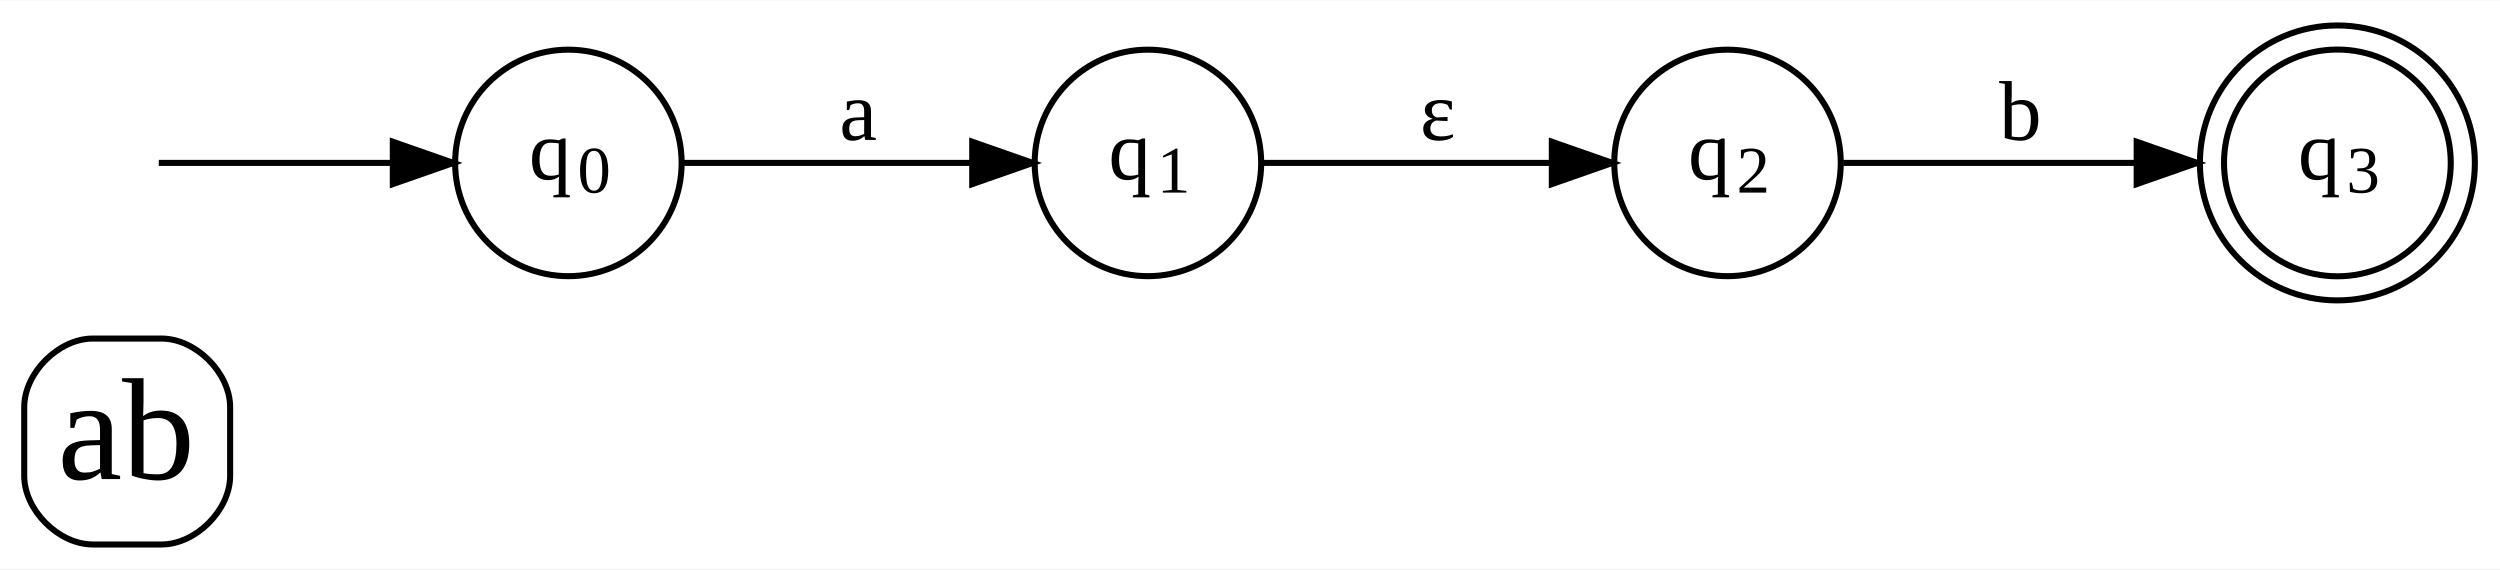
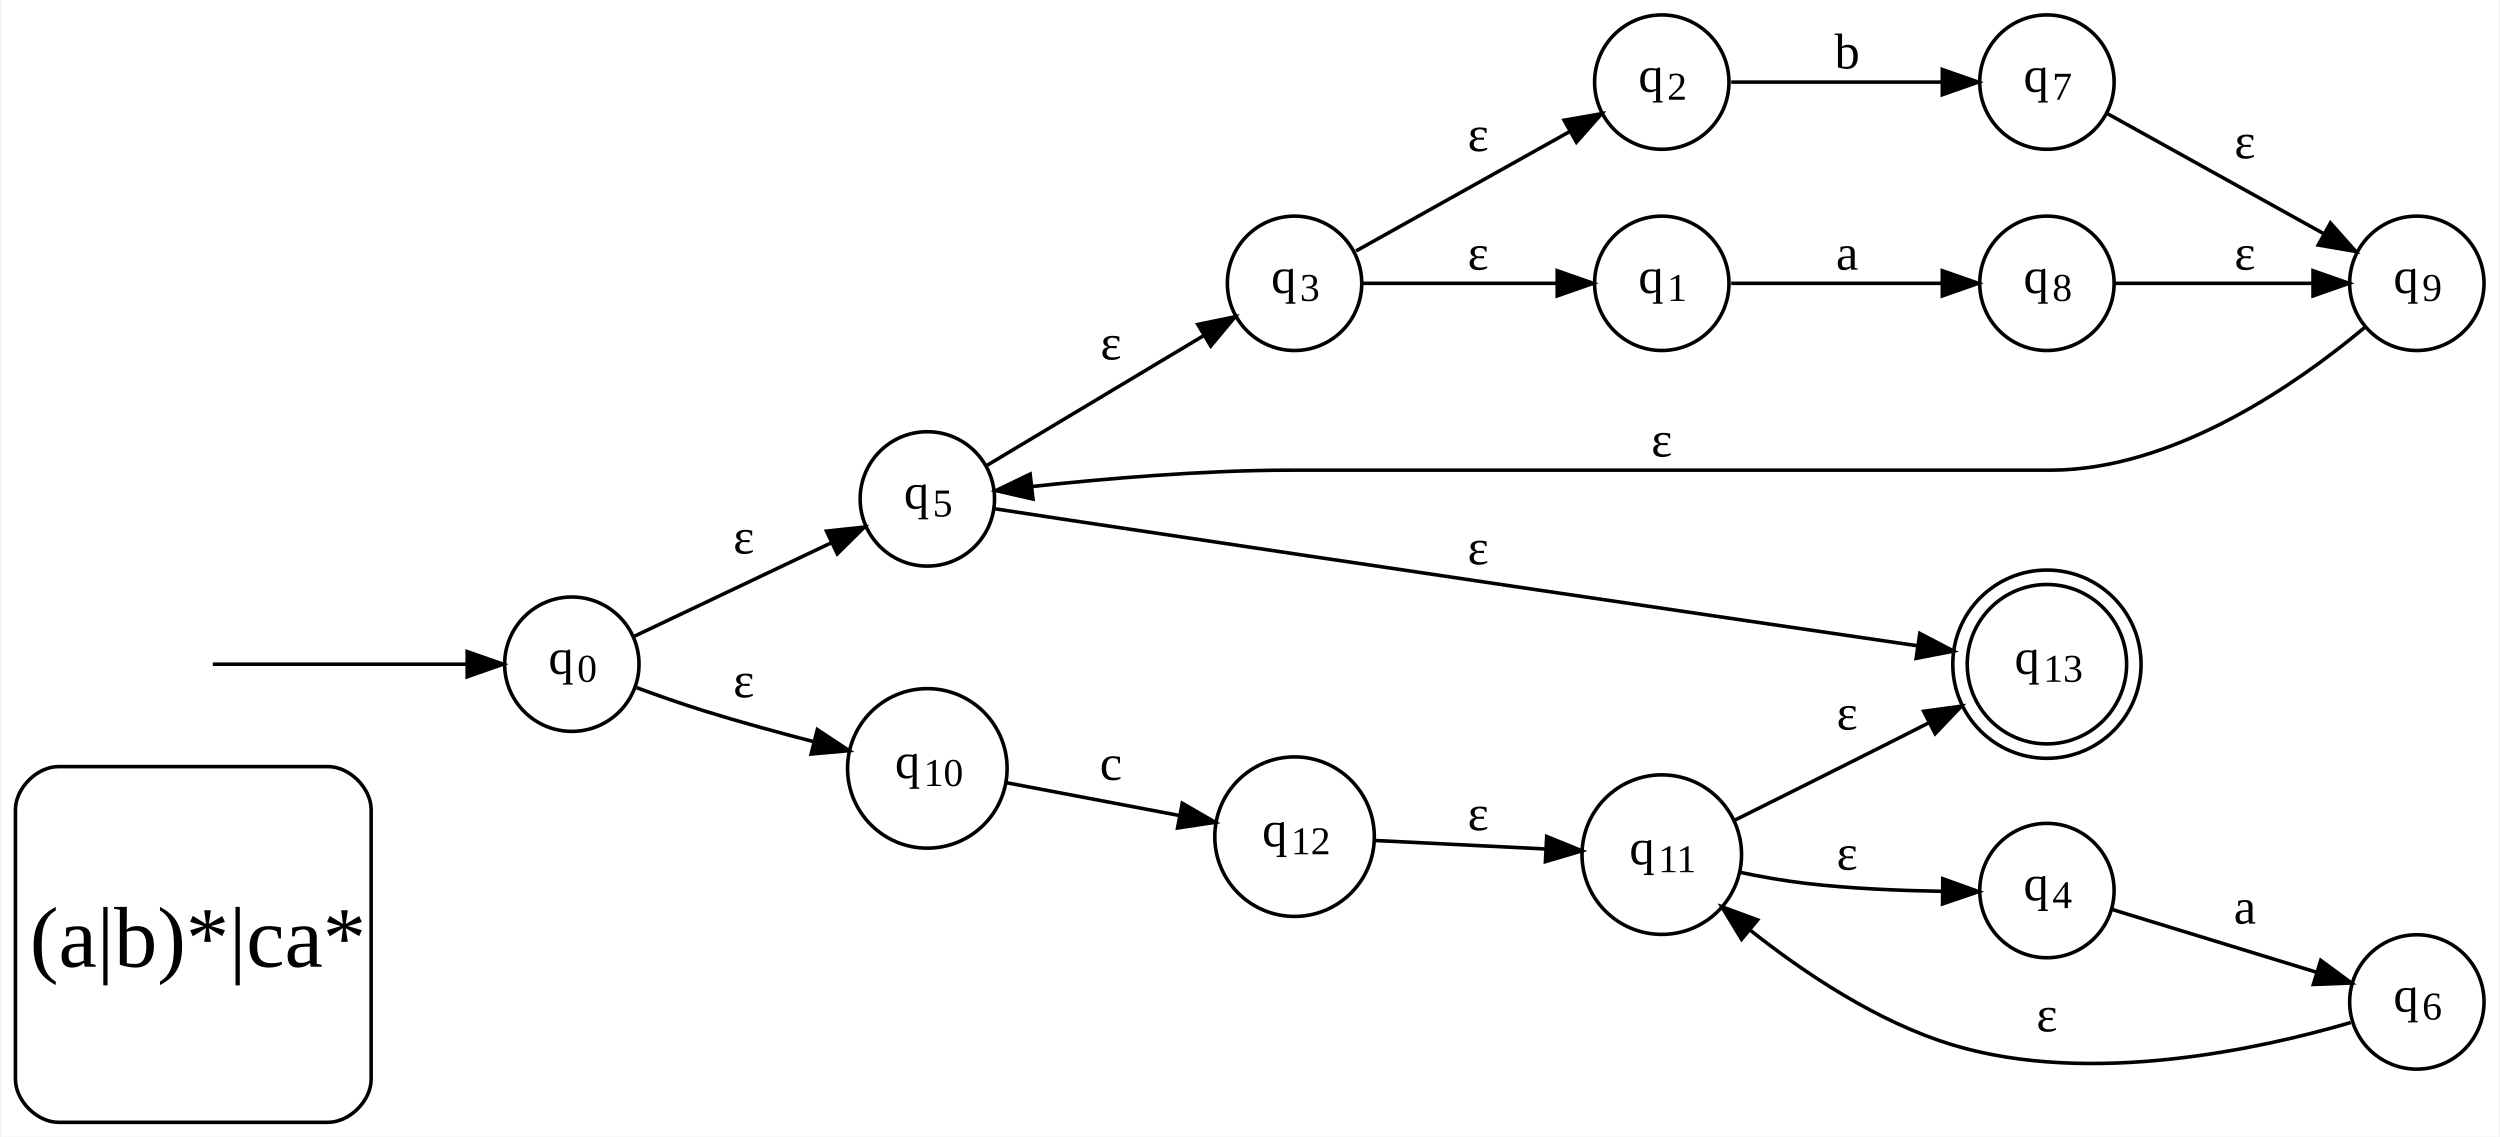
- <svg xmlns="http://www.w3.org/2000/svg" width="413pt" height="94pt" viewBox="0.00 0.00 412.79 93.85">
-   <g id="graph0" class="graph" transform="scale(1 1) rotate(0) translate(4 89.85)">
-     <polygon fill="white" stroke="transparent" points="-4,4 -4,-89.85 408.79,-89.85 408.79,4 -4,4" />
+ <svg xmlns="http://www.w3.org/2000/svg" width="695pt" height="316pt" viewBox="0.00 0.00 695.18 316.35">
+   <g id="graph0" class="graph" transform="scale(1 1) rotate(0) translate(4 312.35)">
+     <polygon fill="white" stroke="transparent" points="-4,4 -4,-312.35 691.18,-312.35 691.18,4 -4,4" />
    <g id="node1" class="node">
-       <path fill="none" stroke="black" d="M22.67,-34C22.67,-34 11.33,-34 11.33,-34 5.67,-34 0,-28.33 0,-22.67 0,-22.67 0,-11.33 0,-11.33 0,-5.67 5.67,0 11.33,0 11.33,0 22.67,0 22.67,0 28.33,0 34,-5.67 34,-11.33 34,-11.33 34,-22.67 34,-22.67 34,-28.33 28.33,-34 22.67,-34" />
-       <text text-anchor="start" x="5.5" y="-10.8" font-family="Times New Roman,serif" font-size="24.00">ab</text>
+       <path fill="none" stroke="black" d="M87,-99C87,-99 12,-99 12,-99 6,-99 0,-93 0,-87 0,-87 0,-12 0,-12 0,-6 6,0 12,0 12,0 87,0 87,0 93,0 99,-6 99,-12 99,-12 99,-87 99,-87 99,-93 93,-99 87,-99" />
+       <text text-anchor="start" x="4" y="-43.3" font-family="Times New Roman,serif" font-size="24.00">(a|b)*|ca*</text>
    </g>
    <g id="node3" class="node">
-       <ellipse fill="none" stroke="black" cx="89.85" cy="-63" rx="18.7" ry="18.7" />
-       <text text-anchor="start" x="83.35" y="-60.3" font-family="Times New Roman,serif" font-size="14.00">q</text>
-       <text text-anchor="start" x="91.35" y="-60.3" font-family="Times New Roman,serif" baseline-shift="sub" font-size="11.00">0</text>
+       <ellipse fill="none" stroke="black" cx="154.85" cy="-127.5" rx="18.7" ry="18.7" />
+       <text text-anchor="start" x="148.35" y="-124.8" font-family="Times New Roman,serif" font-size="14.00">q</text>
+       <text text-anchor="start" x="156.35" y="-124.8" font-family="Times New Roman,serif" baseline-shift="sub" font-size="11.00">0</text>
+     </g>
+     <g id="edge18" class="edge">
+       <path fill="none" stroke="black" d="M54.94,-127.5C66.92,-127.5 100.67,-127.5 125.43,-127.5" />
+       <polygon fill="black" stroke="black" points="125.73,-131 135.73,-127.5 125.73,-124 125.73,-131" />
+     </g>
+     <g id="node8" class="node">
+       <ellipse fill="none" stroke="black" cx="253.79" cy="-173.5" rx="18.7" ry="18.7" />
+       <text text-anchor="start" x="247.29" y="-170.8" font-family="Times New Roman,serif" font-size="14.00">q</text>
+       <text text-anchor="start" x="255.29" y="-170.8" font-family="Times New Roman,serif" baseline-shift="sub" font-size="11.00">5</text>
+     </g>
+     <g id="edge1" class="edge">
+       <path fill="none" stroke="black" d="M172.29,-135.3C187.34,-142.44 209.82,-153.11 227.21,-161.36" />
+       <polygon fill="black" stroke="black" points="225.73,-164.53 236.27,-165.66 228.73,-158.21 225.73,-164.53" />
+       <text text-anchor="middle" x="202.7" y="-158.3" font-family="Times New Roman,serif" font-size="14.00">  ε  </text>
+     </g>
+     <g id="node13" class="node">
+       <ellipse fill="none" stroke="black" cx="253.79" cy="-98.5" rx="22.2" ry="22.2" />
+       <text text-anchor="start" x="244.79" y="-95.8" font-family="Times New Roman,serif" font-size="14.00">q</text>
+       <text text-anchor="start" x="252.79" y="-95.8" font-family="Times New Roman,serif" baseline-shift="sub" font-size="11.00">10</text>
+     </g>
+     <g id="edge5" class="edge">
+       <path fill="none" stroke="black" d="M172.88,-120.96C178.8,-118.79 185.5,-116.43 191.7,-114.5 201.56,-111.43 212.45,-108.45 222.26,-105.91" />
+       <polygon fill="black" stroke="black" points="223.18,-109.29 232.02,-103.44 221.46,-102.5 223.18,-109.29" />
+       <text text-anchor="middle" x="202.7" y="-118.3" font-family="Times New Roman,serif" font-size="14.00">  ε  </text>
+     </g>
+     <g id="node4" class="node">
+       <ellipse fill="none" stroke="black" cx="458.19" cy="-233.5" rx="18.7" ry="18.7" />
+       <text text-anchor="start" x="451.69" y="-230.8" font-family="Times New Roman,serif" font-size="14.00">q</text>
+       <text text-anchor="start" x="459.69" y="-230.8" font-family="Times New Roman,serif" baseline-shift="sub" font-size="11.00">1</text>
+     </g>
+     <g id="node11" class="node">
+       <ellipse fill="none" stroke="black" cx="565.38" cy="-233.5" rx="18.7" ry="18.7" />
+       <text text-anchor="start" x="558.88" y="-230.8" font-family="Times New Roman,serif" font-size="14.00">q</text>
+       <text text-anchor="start" x="566.88" y="-230.8" font-family="Times New Roman,serif" baseline-shift="sub" font-size="11.00">8</text>
+     </g>
+     <g id="edge2" class="edge">
+       <path fill="none" stroke="black" d="M477.51,-233.5C493.65,-233.5 517.42,-233.5 536.01,-233.5" />
+       <polygon fill="black" stroke="black" points="536.27,-237 546.27,-233.5 536.27,-230 536.27,-237" />
+       <text text-anchor="middle" x="509.78" y="-237.3" font-family="Times New Roman,serif" font-size="14.00">  a  </text>
+     </g>
+     <g id="node5" class="node">
+       <ellipse fill="none" stroke="black" cx="458.19" cy="-289.5" rx="18.7" ry="18.7" />
+       <text text-anchor="start" x="451.69" y="-286.8" font-family="Times New Roman,serif" font-size="14.00">q</text>
+       <text text-anchor="start" x="459.69" y="-286.8" font-family="Times New Roman,serif" baseline-shift="sub" font-size="11.00">2</text>
+     </g>
+     <g id="node10" class="node">
+       <ellipse fill="none" stroke="black" cx="565.38" cy="-289.5" rx="18.7" ry="18.7" />
+       <text text-anchor="start" x="558.88" y="-286.8" font-family="Times New Roman,serif" font-size="14.00">q</text>
+       <text text-anchor="start" x="566.88" y="-286.8" font-family="Times New Roman,serif" baseline-shift="sub" font-size="11.00">7</text>
    </g>
    <g id="edge4" class="edge">
-       <path fill="none" stroke="black" d="M22.22,-63C29.75,-63 46.07,-63 60.68,-63" />
-       <polygon fill="black" stroke="black" points="60.86,-66.5 70.86,-63 60.86,-59.5 60.86,-66.5" />
+       <path fill="none" stroke="black" d="M477.51,-289.5C493.65,-289.5 517.42,-289.5 536.01,-289.5" />
+       <polygon fill="black" stroke="black" points="536.27,-293 546.27,-289.5 536.27,-286 536.27,-293" />
+       <text text-anchor="middle" x="509.78" y="-293.3" font-family="Times New Roman,serif" font-size="14.00">  b  </text>
    </g>
-     <g id="node4" class="node">
-       <ellipse fill="none" stroke="black" cx="185.54" cy="-63" rx="18.7" ry="18.7" />
-       <text text-anchor="start" x="179.04" y="-60.3" font-family="Times New Roman,serif" font-size="14.00">q</text>
-       <text text-anchor="start" x="187.04" y="-60.3" font-family="Times New Roman,serif" baseline-shift="sub" font-size="11.00">1</text>
+     <g id="node6" class="node">
+       <ellipse fill="none" stroke="black" cx="355.99" cy="-233.5" rx="18.7" ry="18.7" />
+       <text text-anchor="start" x="349.49" y="-230.8" font-family="Times New Roman,serif" font-size="14.00">q</text>
+       <text text-anchor="start" x="357.49" y="-230.8" font-family="Times New Roman,serif" baseline-shift="sub" font-size="11.00">3</text>
+     </g>
+     <g id="edge15" class="edge">
+       <path fill="none" stroke="black" d="M374.9,-233.5C389.91,-233.5 411.61,-233.5 428.95,-233.5" />
+       <polygon fill="black" stroke="black" points="429.09,-237 439.09,-233.5 429.09,-230 429.09,-237" />
+       <text text-anchor="middle" x="407.09" y="-237.3" font-family="Times New Roman,serif" font-size="14.00">  ε  </text>
+     </g>
+     <g id="edge9" class="edge">
+       <path fill="none" stroke="black" d="M373.09,-242.5C389.18,-251.49 414.13,-265.43 432.68,-275.8" />
+       <polygon fill="black" stroke="black" points="431.02,-278.89 441.46,-280.71 434.44,-272.78 431.02,-278.89" />
+       <text text-anchor="middle" x="407.09" y="-270.3" font-family="Times New Roman,serif" font-size="14.00">  ε  </text>
+     </g>
+     <g id="node7" class="node">
+       <ellipse fill="none" stroke="black" cx="565.38" cy="-64.5" rx="18.7" ry="18.7" />
+       <text text-anchor="start" x="558.88" y="-61.8" font-family="Times New Roman,serif" font-size="14.00">q</text>
+       <text text-anchor="start" x="566.88" y="-61.8" font-family="Times New Roman,serif" baseline-shift="sub" font-size="11.00">4</text>
+     </g>
+     <g id="node9" class="node">
+       <ellipse fill="none" stroke="black" cx="668.33" cy="-33.5" rx="18.7" ry="18.7" />
+       <text text-anchor="start" x="661.83" y="-30.8" font-family="Times New Roman,serif" font-size="14.00">q</text>
+       <text text-anchor="start" x="669.83" y="-30.8" font-family="Times New Roman,serif" baseline-shift="sub" font-size="11.00">6</text>
+     </g>
+     <g id="edge16" class="edge">
+       <path fill="none" stroke="black" d="M583.51,-59.24C599.1,-54.45 622.37,-47.31 640.44,-41.76" />
+       <polygon fill="black" stroke="black" points="641.59,-45.07 650.12,-38.78 639.53,-38.37 641.59,-45.07" />
+       <text text-anchor="middle" x="620.48" y="-55.3" font-family="Times New Roman,serif" font-size="14.00">  a  </text>
+     </g>
+     <g id="edge10" class="edge">
+       <path fill="none" stroke="black" d="M270.45,-182.88C286.63,-192.56 312.09,-207.81 330.85,-219.04" />
+       <polygon fill="black" stroke="black" points="329.07,-222.06 339.45,-224.19 332.66,-216.05 329.07,-222.06" />
+       <text text-anchor="middle" x="304.89" y="-212.3" font-family="Times New Roman,serif" font-size="14.00">  ε  </text>
+     </g>
+     <g id="node16" class="node">
+       <ellipse fill="none" stroke="black" cx="565.38" cy="-127.5" rx="22.18" ry="22.18" />
+       <ellipse fill="none" stroke="black" cx="565.38" cy="-127.5" rx="26.2" ry="26.2" />
+       <text text-anchor="start" x="556.38" y="-124.8" font-family="Times New Roman,serif" font-size="14.00">q</text>
+       <text text-anchor="start" x="564.38" y="-124.8" font-family="Times New Roman,serif" baseline-shift="sub" font-size="11.00">13</text>
+     </g>
+     <g id="edge14" class="edge">
+       <path fill="none" stroke="black" d="M272.7,-170.73C279.35,-169.71 286.97,-168.54 293.89,-167.5 378.43,-154.76 477.89,-140.15 529.44,-132.61" />
+       <polygon fill="black" stroke="black" points="530,-136.06 539.39,-131.15 528.99,-129.13 530,-136.06" />
+       <text text-anchor="middle" x="407.09" y="-155.3" font-family="Times New Roman,serif" font-size="14.00">  ε  </text>
+     </g>
+     <g id="node14" class="node">
+       <ellipse fill="none" stroke="black" cx="458.19" cy="-74.5" rx="22.2" ry="22.2" />
+       <text text-anchor="start" x="449.19" y="-71.8" font-family="Times New Roman,serif" font-size="14.00">q</text>
+       <text text-anchor="start" x="457.19" y="-71.8" font-family="Times New Roman,serif" baseline-shift="sub" font-size="11.00">11</text>
+     </g>
+     <g id="edge6" class="edge">
+       <path fill="none" stroke="black" d="M649.93,-27.77C624.91,-20.44 577.56,-9.98 539.28,-21.5 518.27,-27.82 497.69,-41.66 482.65,-53.6" />
+       <polygon fill="black" stroke="black" points="480.4,-50.93 474.9,-59.99 484.85,-56.33 480.4,-50.93" />
+       <text text-anchor="middle" x="565.38" y="-25.3" font-family="Times New Roman,serif" font-size="14.00">  ε  </text>
+     </g>
+     <g id="node12" class="node">
+       <ellipse fill="none" stroke="black" cx="668.33" cy="-233.5" rx="18.7" ry="18.7" />
+       <text text-anchor="start" x="661.83" y="-230.8" font-family="Times New Roman,serif" font-size="14.00">q</text>
+       <text text-anchor="start" x="669.83" y="-230.8" font-family="Times New Roman,serif" baseline-shift="sub" font-size="11.00">9</text>
+     </g>
+     <g id="edge8" class="edge">
+       <path fill="none" stroke="black" d="M582.16,-280.75C598.28,-271.8 623.58,-257.77 642.41,-247.32" />
+       <polygon fill="black" stroke="black" points="644.29,-250.29 651.33,-242.37 640.89,-244.16 644.29,-250.29" />
+       <text text-anchor="middle" x="620.48" y="-268.3" font-family="Times New Roman,serif" font-size="14.00">  ε  </text>
+     </g>
+     <g id="edge13" class="edge">
+       <path fill="none" stroke="black" d="M584.43,-233.5C599.65,-233.5 621.68,-233.5 639.21,-233.5" />
+       <polygon fill="black" stroke="black" points="639.44,-237 649.44,-233.5 639.44,-230 639.44,-237" />
+       <text text-anchor="middle" x="620.48" y="-237.3" font-family="Times New Roman,serif" font-size="14.00">  ε  </text>
+     </g>
+     <g id="edge17" class="edge">
+       <path fill="none" stroke="black" d="M653.77,-221.18C635.39,-205.8 600.88,-181.5 566.38,-181.5 354.99,-181.5 354.99,-181.5 354.99,-181.5 330.58,-181.5 302.94,-179.11 282.88,-176.95" />
+       <polygon fill="black" stroke="black" points="283.19,-173.46 272.86,-175.81 282.4,-180.41 283.19,-173.46" />
+       <text text-anchor="middle" x="458.19" y="-185.3" font-family="Times New Roman,serif" font-size="14.00">  ε  </text>
+     </g>
+     <g id="node15" class="node">
+       <ellipse fill="none" stroke="black" cx="355.99" cy="-79.5" rx="22.2" ry="22.2" />
+       <text text-anchor="start" x="346.99" y="-76.8" font-family="Times New Roman,serif" font-size="14.00">q</text>
+       <text text-anchor="start" x="354.99" y="-76.8" font-family="Times New Roman,serif" baseline-shift="sub" font-size="11.00">12</text>
+     </g>
+     <g id="edge11" class="edge">
+       <path fill="none" stroke="black" d="M275.56,-94.56C289.57,-91.91 308.31,-88.35 324.07,-85.36" />
+       <polygon fill="black" stroke="black" points="324.74,-88.8 333.91,-83.5 323.43,-81.92 324.74,-88.8" />
+       <text text-anchor="middle" x="304.89" y="-95.3" font-family="Times New Roman,serif" font-size="14.00">  c  </text>
    </g>
    <g id="edge3" class="edge">
-       <path fill="none" stroke="black" d="M108.91,-63C122.39,-63 141.07,-63 156.48,-63" />
-       <polygon fill="black" stroke="black" points="156.53,-66.5 166.53,-63 156.53,-59.5 156.53,-66.5" />
-       <text text-anchor="middle" x="137.7" y="-66.8" font-family="Times New Roman,serif" font-size="14.00">  a  </text>
+       <path fill="none" stroke="black" d="M479.78,-69.6C485.72,-68.37 492.23,-67.21 498.28,-66.5 510.68,-65.05 524.47,-64.48 536.23,-64.29" />
+       <polygon fill="black" stroke="black" points="536.39,-67.79 546.37,-64.21 536.34,-60.79 536.39,-67.79" />
+       <text text-anchor="middle" x="509.78" y="-70.3" font-family="Times New Roman,serif" font-size="14.00">  ε  </text>
    </g>
-     <g id="node5" class="node">
-       <ellipse fill="none" stroke="black" cx="281.24" cy="-63" rx="18.7" ry="18.7" />
-       <text text-anchor="start" x="274.74" y="-60.3" font-family="Times New Roman,serif" font-size="14.00">q</text>
-       <text text-anchor="start" x="282.74" y="-60.3" font-family="Times New Roman,serif" baseline-shift="sub" font-size="11.00">2</text>
+     <g id="edge12" class="edge">
+       <path fill="none" stroke="black" d="M478.23,-83.95C490.53,-90.07 506.87,-98.22 521.28,-105.5 524.89,-107.32 528.67,-109.24 532.42,-111.14" />
+       <polygon fill="black" stroke="black" points="531.09,-114.39 541.59,-115.82 534.27,-108.16 531.09,-114.39" />
+       <text text-anchor="middle" x="509.78" y="-109.3" font-family="Times New Roman,serif" font-size="14.00">  ε  </text>
    </g>
-     <g id="edge1" class="edge">
-       <path fill="none" stroke="black" d="M204.61,-63C218.09,-63 236.76,-63 252.18,-63" />
-       <polygon fill="black" stroke="black" points="252.23,-66.5 262.23,-63 252.23,-59.5 252.23,-66.5" />
-       <text text-anchor="middle" x="233.39" y="-66.8" font-family="Times New Roman,serif" font-size="14.00">  ε  </text>
-     </g>
-     <g id="node6" class="node">
-       <ellipse fill="none" stroke="black" cx="381.94" cy="-63" rx="18.72" ry="18.72" />
-       <ellipse fill="none" stroke="black" cx="381.94" cy="-63" rx="22.7" ry="22.7" />
-       <text text-anchor="start" x="375.44" y="-60.3" font-family="Times New Roman,serif" font-size="14.00">q</text>
-       <text text-anchor="start" x="383.44" y="-60.3" font-family="Times New Roman,serif" baseline-shift="sub" font-size="11.00">3</text>
-     </g>
-     <g id="edge2" class="edge">
-       <path fill="none" stroke="black" d="M300.34,-63C313.86,-63 332.68,-63 348.74,-63" />
-       <polygon fill="black" stroke="black" points="348.8,-66.5 358.8,-63 348.8,-59.5 348.8,-66.5" />
-       <text text-anchor="middle" x="329.59" y="-66.8" font-family="Times New Roman,serif" font-size="14.00">  b  </text>
+     <g id="edge7" class="edge">
+       <path fill="none" stroke="black" d="M378.24,-78.44C392.06,-77.75 410.31,-76.84 425.79,-76.07" />
+       <polygon fill="black" stroke="black" points="426.16,-79.55 435.97,-75.56 425.81,-72.56 426.16,-79.55" />
+       <text text-anchor="middle" x="407.09" y="-81.3" font-family="Times New Roman,serif" font-size="14.00">  ε  </text>
    </g>
  </g>
</svg>
